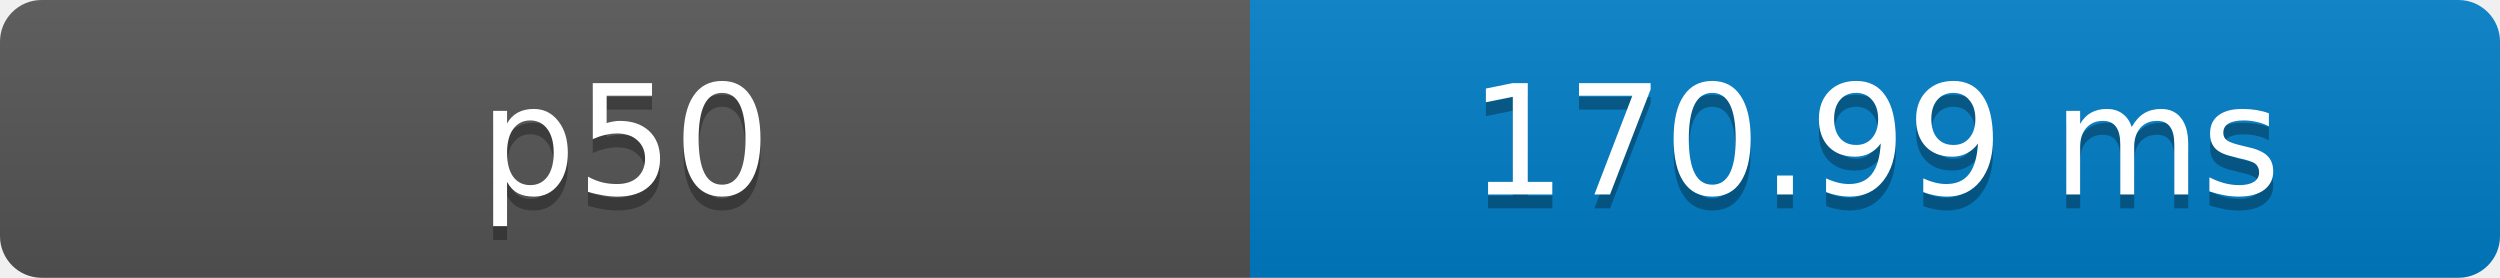
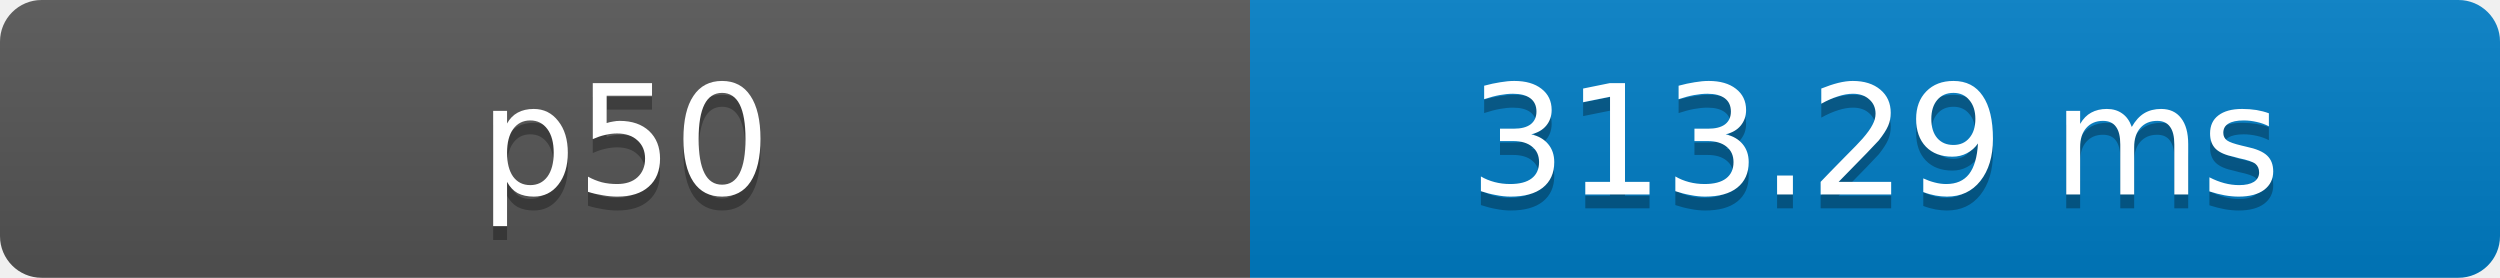
- <svg xmlns="http://www.w3.org/2000/svg" width="180" height="20" role="img" aria-label="p50: 170.99 ms">
+ <svg xmlns="http://www.w3.org/2000/svg" width="180" height="20" role="img" aria-label="p50: 313.29 ms">
  <defs>
    <clipPath id="round">
      <rect width="180" height="20" rx="3" fill="#fff" />
    </clipPath>
    <linearGradient id="shade" x2="0" y2="100%">
      <stop offset="0" stop-color="#bbb" stop-opacity=".1" />
      <stop offset="1" stop-opacity=".1" />
    </linearGradient>
  </defs>
  <g clip-path="url(#round)">
    <rect width="90" height="20" fill="#555" />
    <rect x="90" width="90" height="20" fill="#007ec6" />
    <rect width="180" height="20" fill="url(#shade)" />
  </g>
  <g fill="#fff" text-anchor="middle" font-family="Verdana,Geneva,DejaVu Sans,sans-serif" font-size="11">
    <text x="45" y="15" fill="#010101" fill-opacity=".3">p50</text>
    <text x="45" y="14">p50</text>
-     <text x="135" y="15" fill="#010101" fill-opacity=".3">170.99 ms</text>
-     <text x="135" y="14">170.99 ms</text>
+     <text x="135" y="15" fill="#010101" fill-opacity=".3">313.29 ms</text>
+     <text x="135" y="14">313.29 ms</text>
  </g>
</svg>
